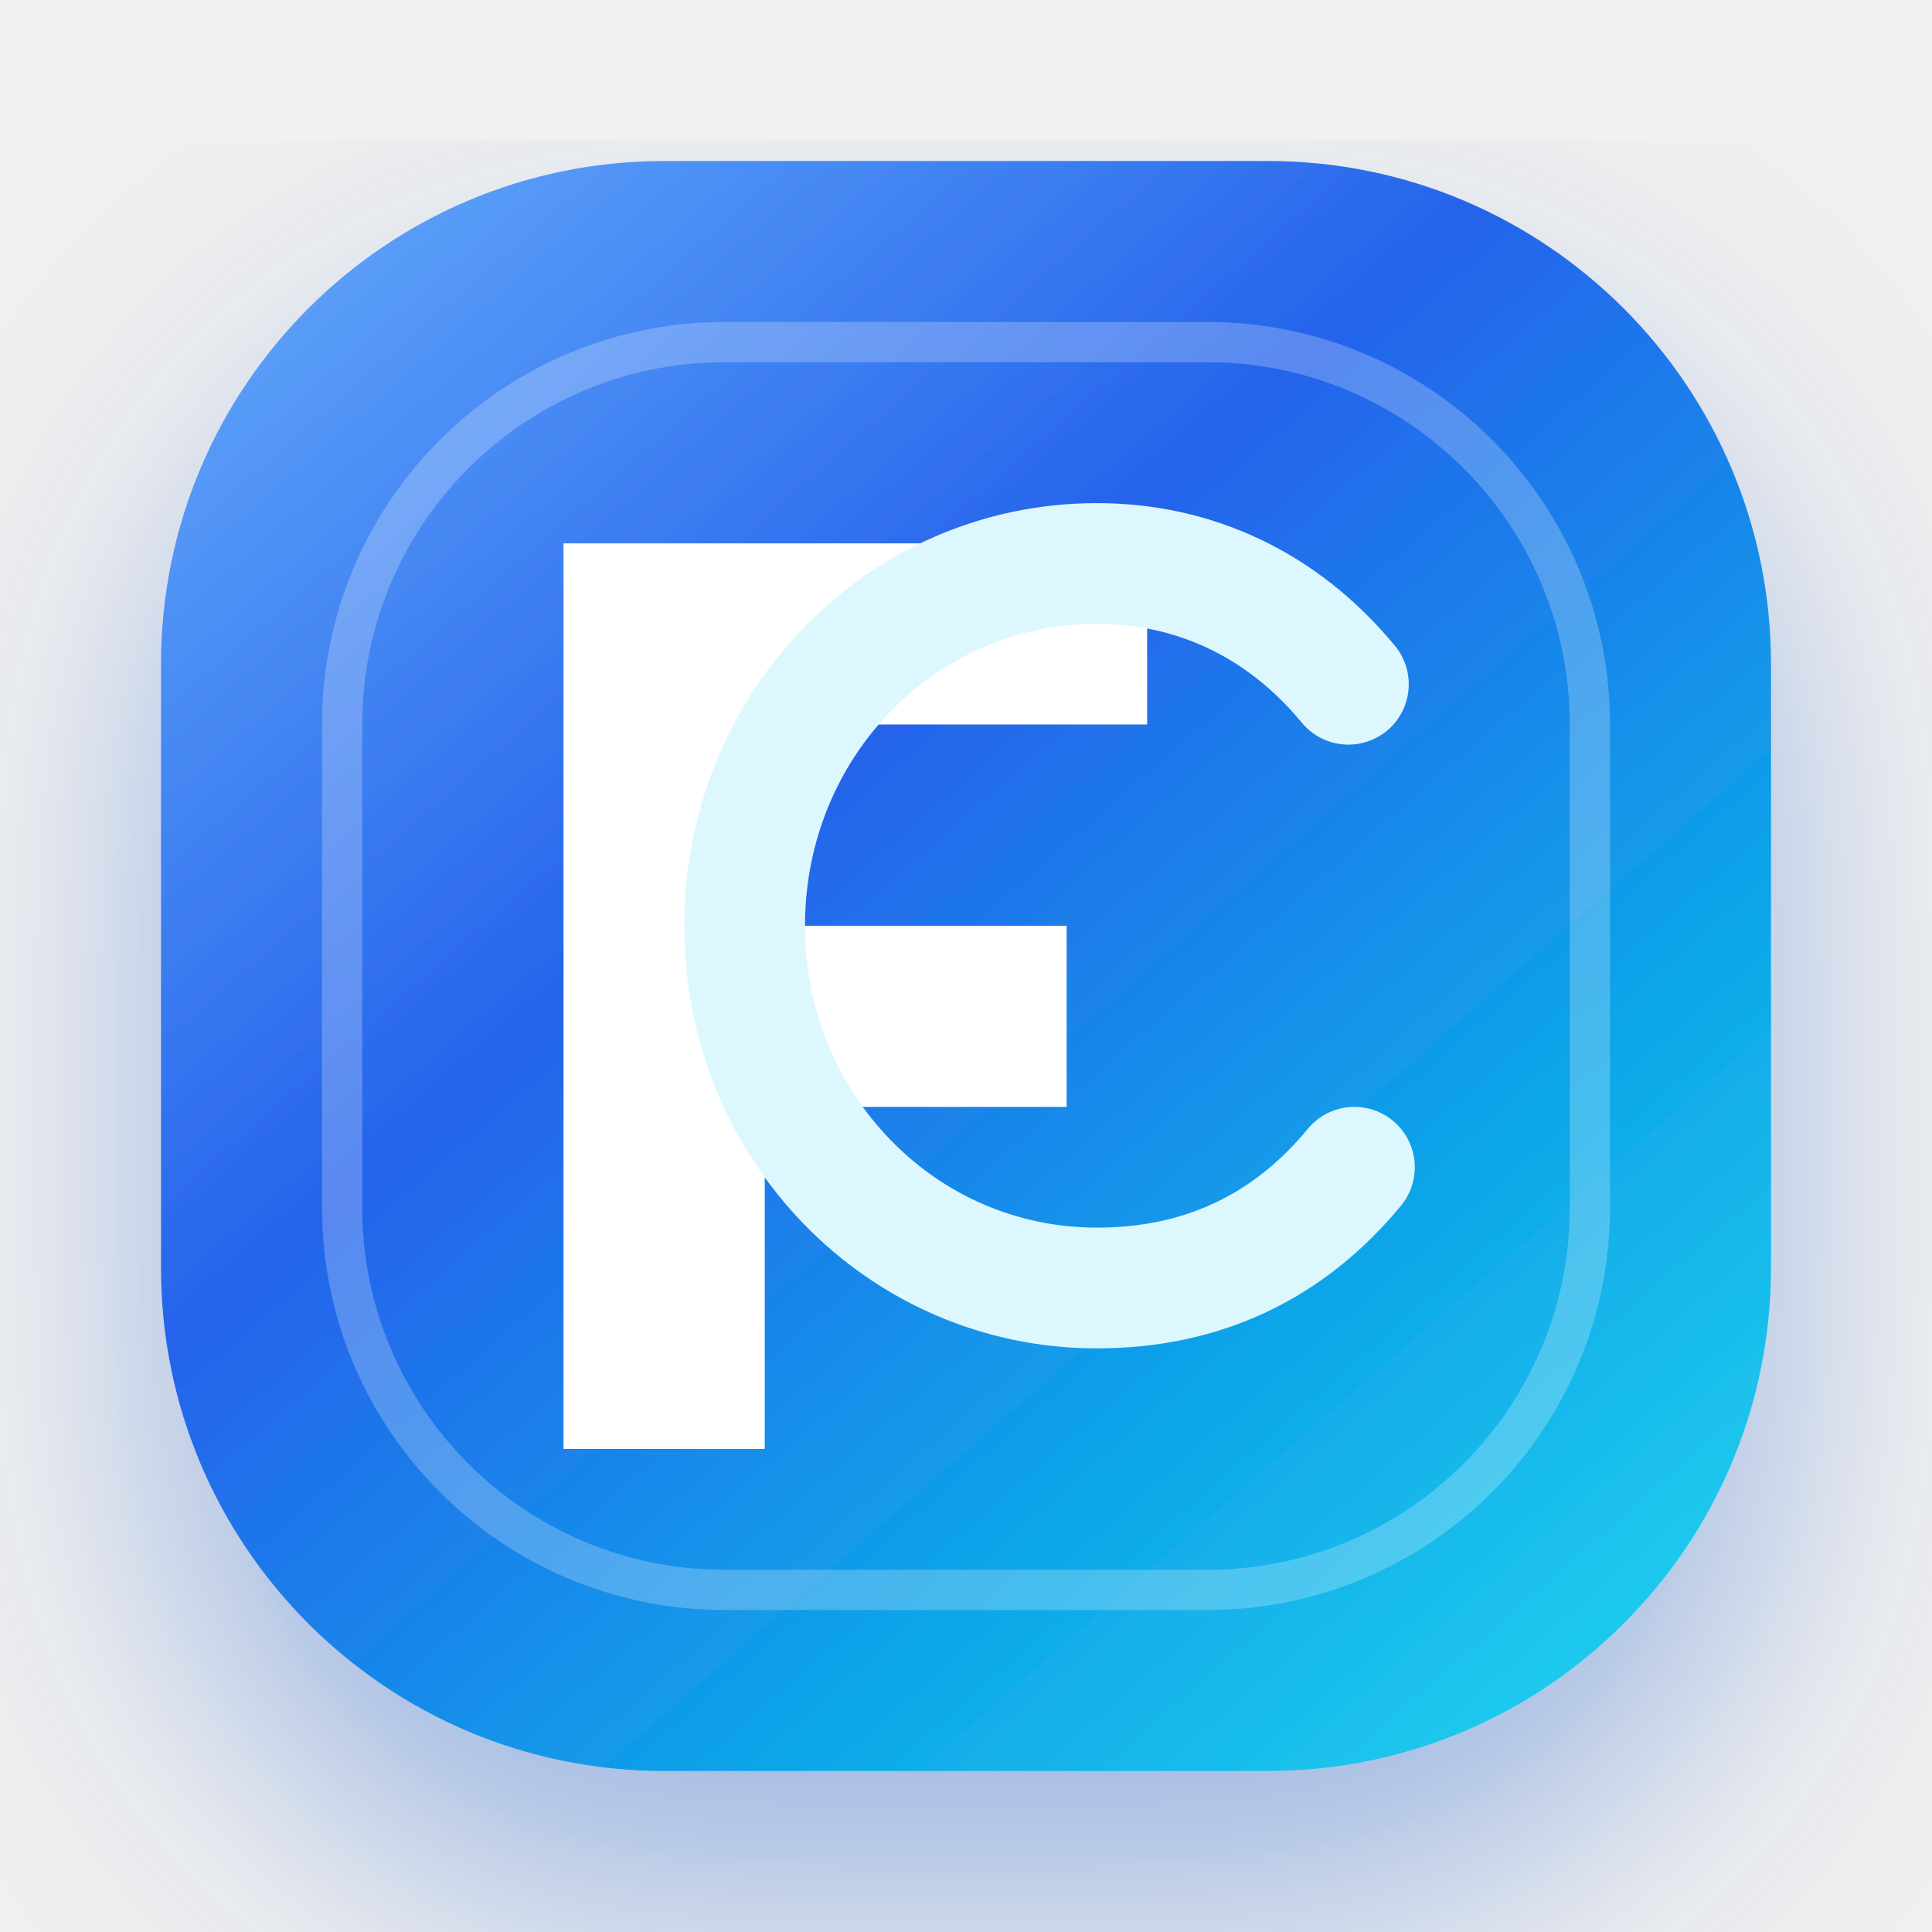
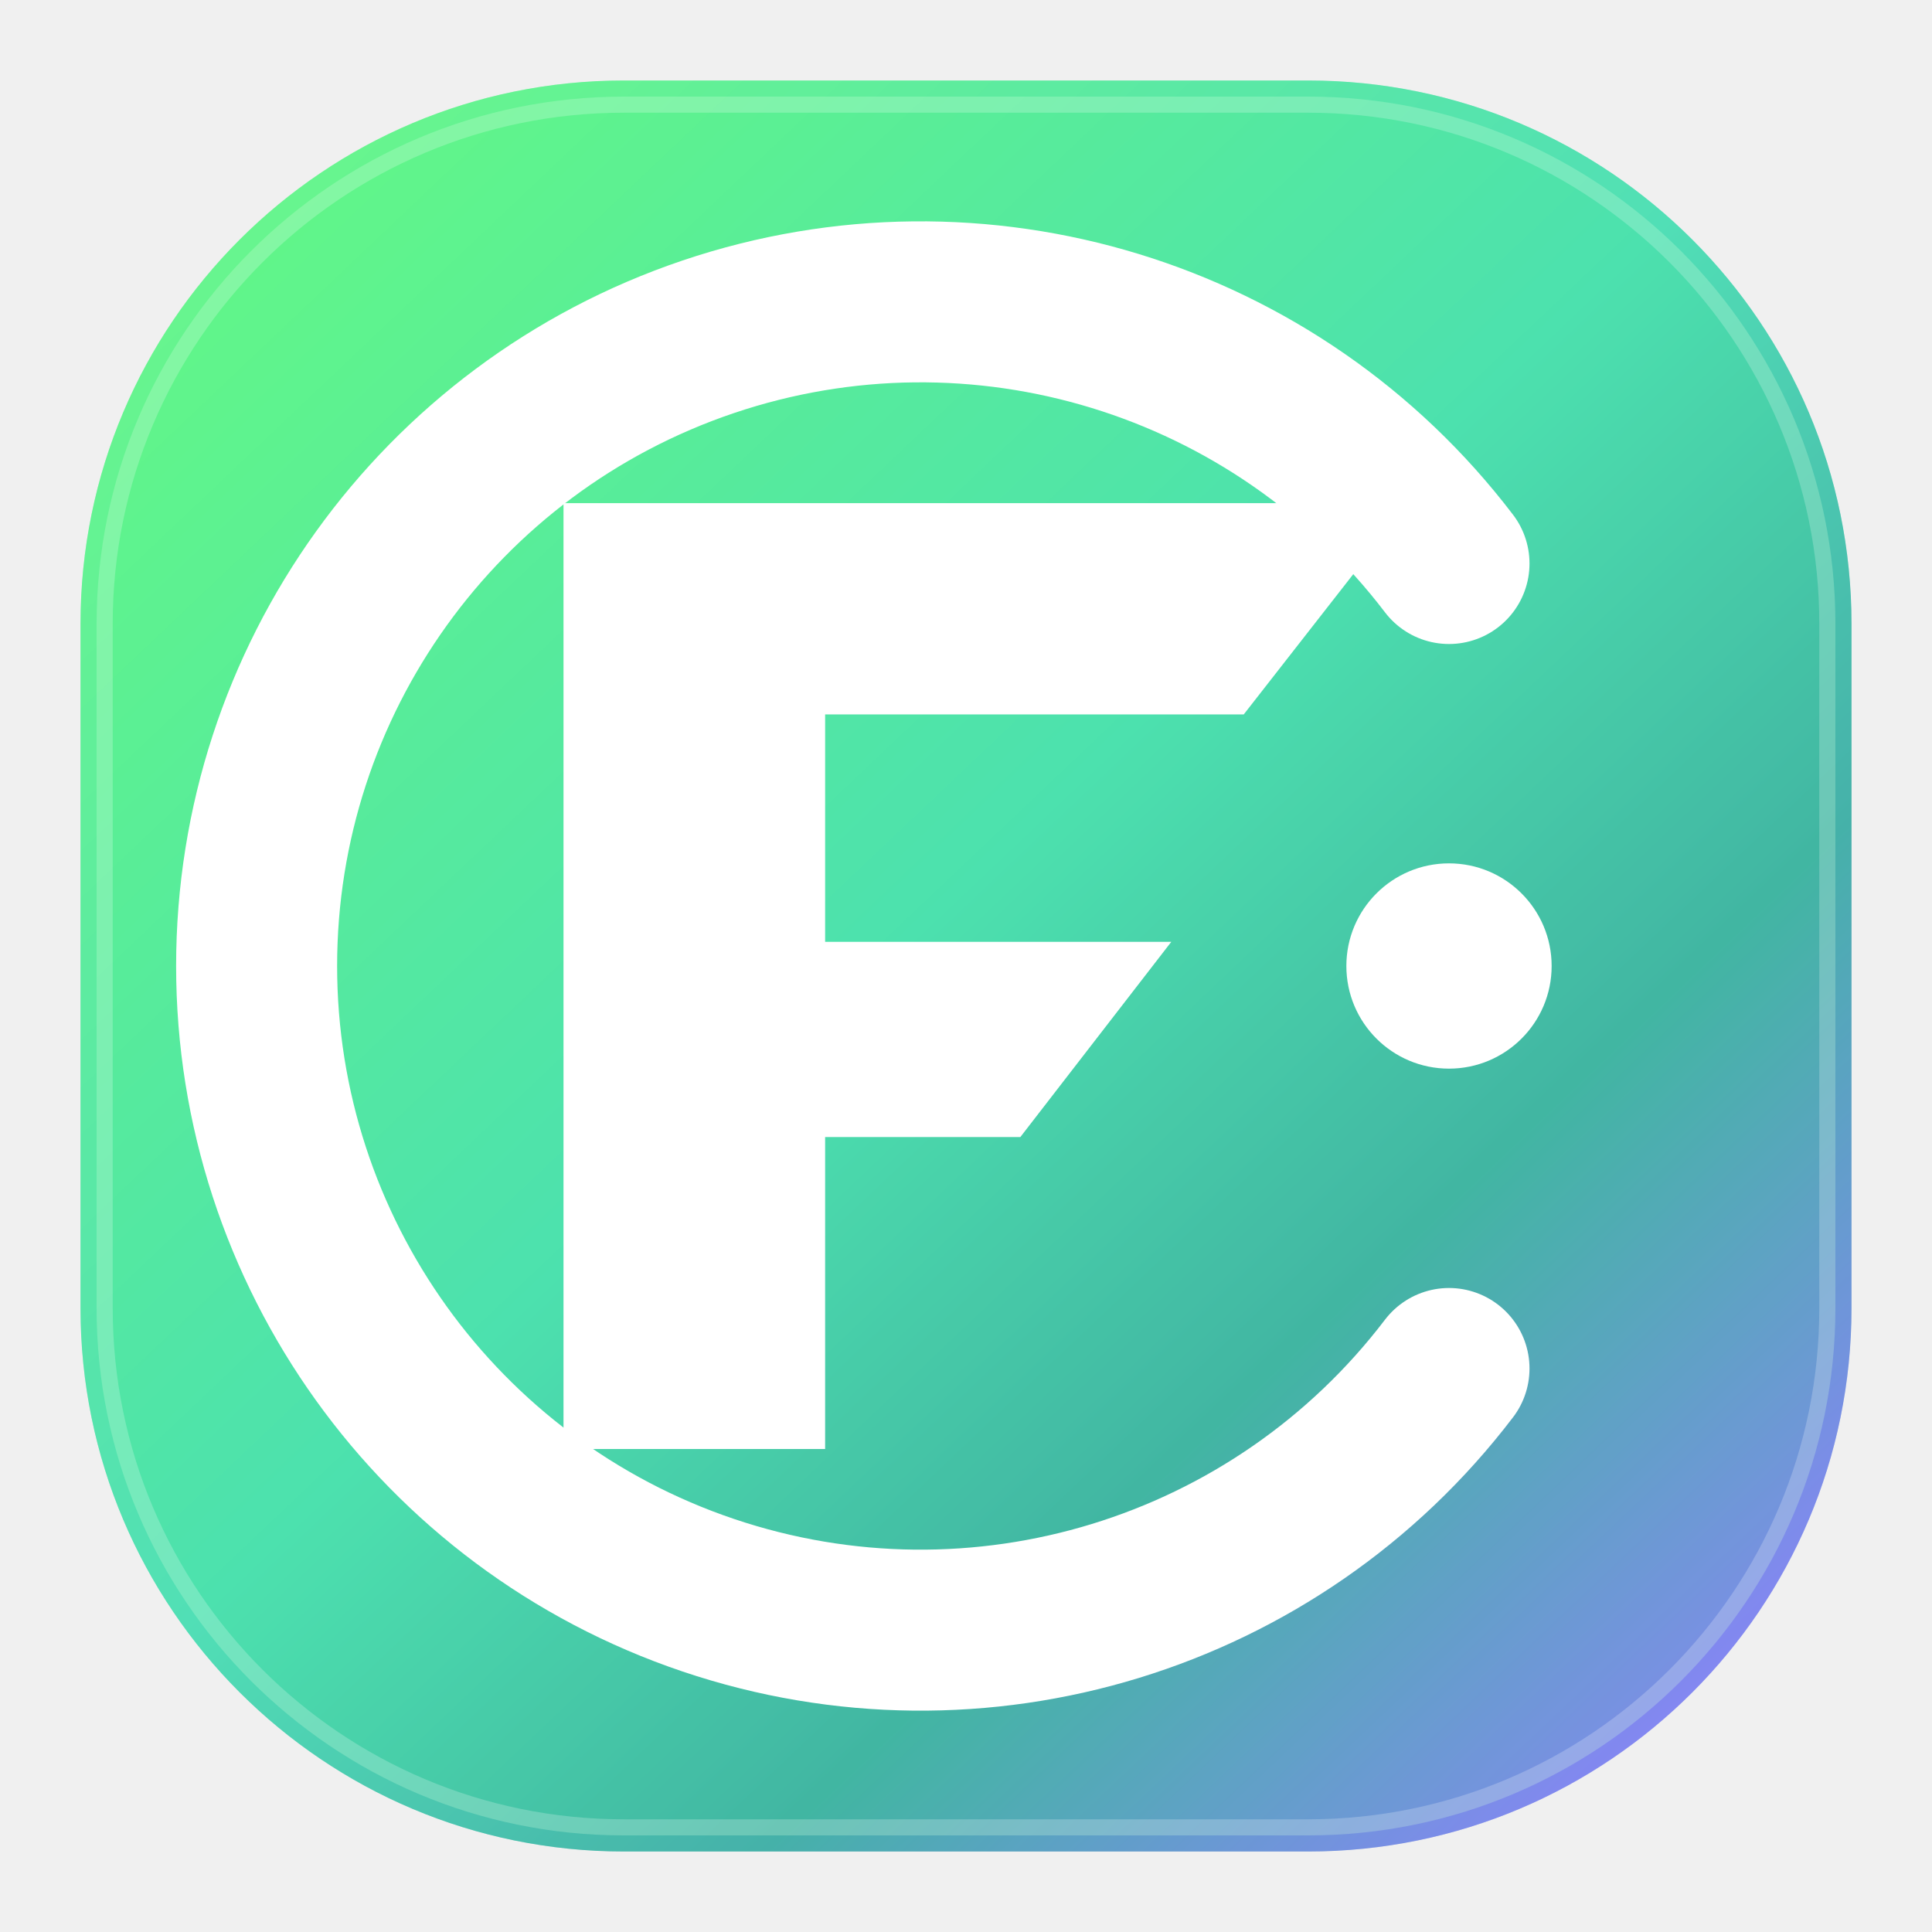
<svg xmlns="http://www.w3.org/2000/svg" viewBox="0 0 96 96" role="img" aria-label="FitCore Pro">
  <defs>
-     <linearGradient id="fitcoreBlue" x1="14" y1="10" x2="82" y2="88" gradientUnits="userSpaceOnUse">
-       <stop stop-color="#60A5FA" />
-       <stop offset="0.38" stop-color="#2563EB" />
-       <stop offset="0.72" stop-color="#0EA5E9" />
-       <stop offset="1" stop-color="#22D3EE" />
+     <linearGradient id="fitcoreMesh" x1="12" y1="10" x2="86" y2="88" gradientUnits="userSpaceOnUse">
+       <stop stop-color="#3DF36D" />
+       <stop offset="0.46" stop-color="#20D6A1" />
+       <stop offset="0.72" stop-color="#119B91" />
+       <stop offset="1" stop-color="#6D5DFC" />
    </linearGradient>
-     <filter id="shadow" x="-25%" y="-25%" width="150%" height="150%">
-       <feDropShadow dx="0" dy="7" stdDeviation="7" flood-color="#0B4CC9" flood-opacity=".34" />
-     </filter>
+     <radialGradient id="fitcoreGlow" cx="0" cy="0" r="1" gradientTransform="translate(25 18) rotate(45) scale(56)">
+       <stop stop-color="#C7FFD2" stop-opacity=".58" />
+       <stop offset="1" stop-color="#C7FFD2" stop-opacity="0" />
+     </radialGradient>
  </defs>
-   <rect x="8" y="8" width="80" height="80" rx="25" fill="url(#fitcoreBlue)" filter="url(#shadow)" />
-   <rect x="17" y="17" width="62" height="62" rx="19" fill="none" stroke="#fff" stroke-opacity=".24" stroke-width="2" />
-   <path d="M28 27h29v9H38v10h15v9H38v17H28V27Z" fill="#fff" />
-   <path d="M67 34c-3.3-4-7.7-6-12.5-6C44.8 28 37 36 37 46s7.8 18 17.5 18c5.2 0 9.5-2 12.8-6" fill="none" stroke="#DDF7FF" stroke-width="6" stroke-linecap="round" />
+   <rect x="4" y="4" width="88" height="88" rx="27" fill="url(#fitcoreMesh)" />
+   <rect x="4.8" y="4.8" width="86.4" height="86.4" rx="26.2" fill="url(#fitcoreGlow)" stroke="#FFFFFF" stroke-opacity=".22" stroke-width="1.6" />
+   <path d="M72 28A33 33 0 1 0 72 68" fill="none" stroke="#FFFFFF" stroke-width="8" stroke-linecap="round" />
+   <path d="M28 25h42l-8.2 10.5H41v11.3h17.2l-7.5 9.7H41V72H28V25Z" fill="#FFFFFF" />
+   <circle cx="72" cy="48" r="5.1" fill="#FFFFFF" />
</svg>
